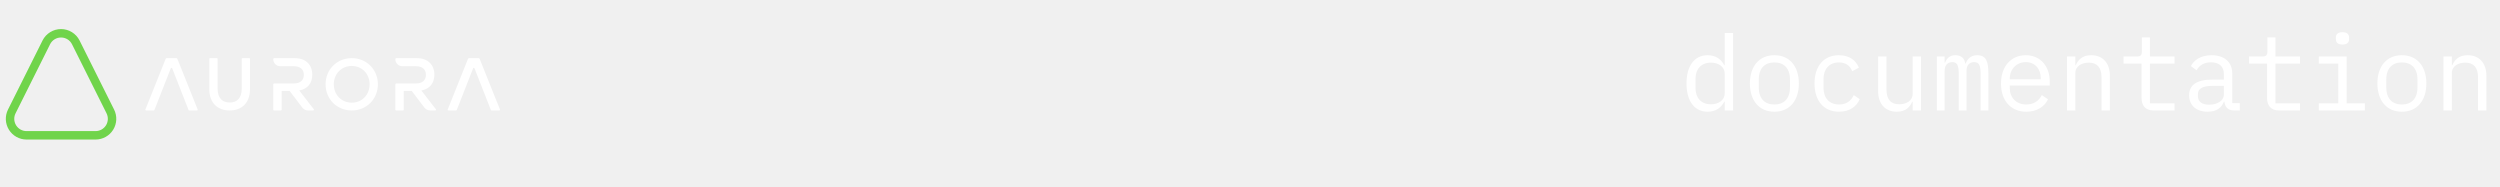
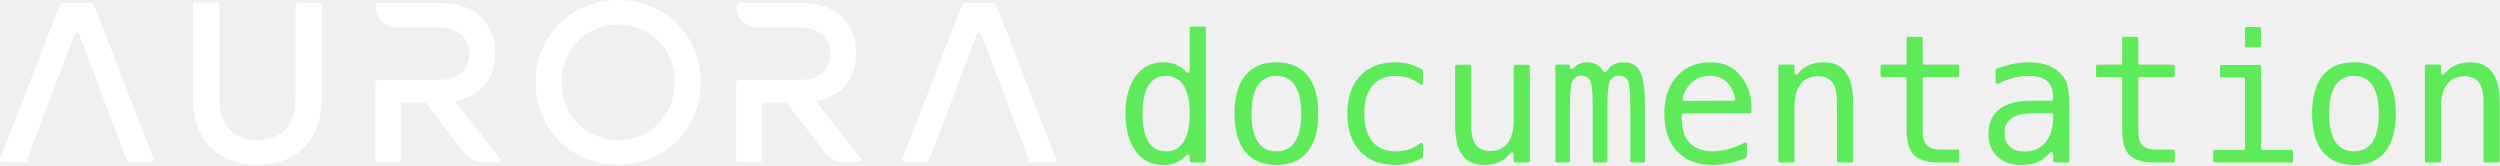
- <svg xmlns="http://www.w3.org/2000/svg" width="430" height="32" fill="none">
-   <path d="M296.65 19h1.44V5.68h-1.44v5.544h-.072c-.594-1.134-1.566-1.728-2.862-1.728-2.268 0-3.636 1.818-3.636 4.86 0 3.042 1.368 4.86 3.636 4.86 1.296 0 2.268-.594 2.862-1.728h.072V19Zm-2.376-1.062c-1.674 0-2.646-1.116-2.646-2.79v-1.584c0-1.674.972-2.79 2.646-2.79 1.278 0 2.376.666 2.376 1.908v3.348c0 1.242-1.098 1.908-2.376 1.908Zm10.919 1.278c2.61 0 4.212-1.908 4.212-4.86 0-2.952-1.602-4.86-4.212-4.86-2.61 0-4.212 1.908-4.212 4.86 0 2.952 1.602 4.86 4.212 4.86Zm0-1.242c-1.602 0-2.682-.954-2.682-2.952V13.69c0-1.998 1.08-2.952 2.682-2.952 1.602 0 2.682.954 2.682 2.952v1.332c0 1.998-1.08 2.952-2.682 2.952Zm11.117 1.242c1.854 0 3.024-.918 3.564-2.16l-1.026-.702c-.468 1.008-1.278 1.62-2.52 1.62-1.746 0-2.682-1.188-2.682-2.826v-1.584c0-1.638.954-2.826 2.646-2.826 1.152 0 1.944.558 2.286 1.512l1.152-.612c-.522-1.26-1.638-2.142-3.438-2.142-2.628 0-4.194 1.908-4.194 4.86 0 2.934 1.548 4.86 4.212 4.86ZM328.975 19h1.44V9.712h-1.44v6.444c0 1.224-1.152 1.782-2.304 1.782-1.422 0-2.196-.828-2.196-2.52V9.712h-1.44v5.958c0 2.25 1.278 3.546 3.222 3.546 1.53 0 2.25-.81 2.646-1.728h.072V19Zm5.501 0v-6.822c0-.99.54-1.494 1.314-1.494.846 0 1.116.522 1.116 2.106V19h1.332v-6.822c0-.99.54-1.494 1.296-1.494.864 0 1.134.522 1.134 2.106V19H342v-6.444c0-1.962-.396-3.06-1.908-3.06-1.098 0-1.674.612-2.016 1.458h-.054c-.108-.864-.63-1.458-1.692-1.458-1.026 0-1.494.576-1.782 1.296h-.072v-1.08h-1.332V19h1.332Zm14.051.216c1.836 0 3.168-.9 3.726-2.142l-1.062-.72c-.486 1.008-1.422 1.62-2.664 1.62-1.746 0-2.844-1.188-2.844-2.826v-.432h6.876v-.684c0-2.628-1.62-4.536-4.122-4.536-2.52 0-4.266 1.908-4.266 4.878 0 2.934 1.692 4.842 4.356 4.842Zm-.09-8.532c1.53 0 2.574 1.116 2.574 2.754v.198h-5.328v-.126c0-1.62 1.17-2.826 2.754-2.826ZM356.962 19v-6.444c0-1.224 1.152-1.782 2.304-1.782 1.422 0 2.196.828 2.196 2.52V19h1.44v-5.958c0-2.25-1.278-3.546-3.222-3.546-1.53 0-2.25.81-2.646 1.728h-.072V9.712h-1.44V19h1.44Zm17.057 0v-1.224h-4.23v-6.84h4.23V9.712h-4.23V6.436h-1.386v2.43c0 .63-.234.846-.846.846h-2.304v1.224h3.096v5.94c0 1.242.648 2.124 2.052 2.124h3.618Zm11.225 0v-1.26h-1.296v-5.112c0-1.962-1.386-3.132-3.564-3.132-1.89 0-3.078.9-3.546 1.872l.972.72c.486-.846 1.242-1.368 2.484-1.368 1.404 0 2.214.702 2.214 2.052v.918h-1.98c-2.79 0-3.996.99-3.996 2.7 0 1.746 1.242 2.826 3.186 2.826 1.512 0 2.394-.666 2.79-1.728h.09c.108.864.54 1.512 1.656 1.512h.99Zm-5.274-.99c-1.188 0-1.926-.504-1.926-1.458v-.378c0-.9.774-1.404 2.484-1.404h1.98v1.53c0 .954-1.062 1.71-2.538 1.71Zm15.635.99v-1.224h-4.23v-6.84h4.23V9.712h-4.23V6.436h-1.386v2.43c0 .63-.234.846-.846.846h-2.304v1.224h3.096v5.94c0 1.242.648 2.124 2.052 2.124h3.618Zm7.301-11.34c.828 0 1.134-.396 1.134-.918v-.288c0-.522-.306-.918-1.134-.918-.828 0-1.134.396-1.134.918v.288c0 .522.306.918 1.134.918ZM398.838 19h7.92v-1.224h-3.132V9.712h-4.788v1.224h3.348v6.84h-3.348V19Zm14.285.216c2.61 0 4.212-1.908 4.212-4.86 0-2.952-1.602-4.86-4.212-4.86-2.61 0-4.212 1.908-4.212 4.86 0 2.952 1.602 4.86 4.212 4.86Zm0-1.242c-1.602 0-2.682-.954-2.682-2.952V13.69c0-1.998 1.08-2.952 2.682-2.952 1.602 0 2.682.954 2.682 2.952v1.332c0 1.998-1.08 2.952-2.682 2.952ZM421.72 19v-6.444c0-1.224 1.152-1.782 2.304-1.782 1.422 0 2.196.828 2.196 2.52V19h1.44v-5.958c0-2.25-1.278-3.546-3.222-3.546-1.53 0-2.25.81-2.646 1.728h-.072V9.712h-1.44V19h1.44ZM42.877 10.002c.033 0 .064.014.087.037a.127.127 0 0 1 .036.089v5.196C43 17.786 41.49 19 39.5 19S36 17.786 36 15.324v-5.199c0-.033.013-.065.036-.088a.121.121 0 0 1 .087-.037h1.182c.032 0 .064.013.087.037a.127.127 0 0 1 .035.088v5.107c0 1.719.879 2.4 2.08 2.4 1.2 0 2.068-.681 2.068-2.4v-5.107c0-.033.013-.065.036-.088a.121.121 0 0 1 .087-.037l1.18.002ZM65 14.5c-.012 2.56-1.96 4.5-4.5 4.5S56 17.06 56 14.5s1.96-4.5 4.5-4.5 4.488 1.94 4.5 4.5Zm-7.587 0c0 1.814 1.327 3.157 3.087 3.157 1.76 0 3.073-1.343 3.073-3.157s-1.326-3.156-3.073-3.156c-1.747 0-3.087 1.342-3.087 3.156ZM78.448 18.995h-1.32a.136.136 0 0 1-.105-.056.125.125 0 0 1-.015-.115l3.486-8.704a.188.188 0 0 1 .07-.087.199.199 0 0 1 .11-.033h1.649c.04 0 .077.011.11.033a.187.187 0 0 1 .07.087l3.49 8.709a.124.124 0 0 1-.016.115.132.132 0 0 1-.105.056h-1.323a.135.135 0 0 1-.073-.023.128.128 0 0 1-.048-.059l-2.811-7.166a.128.128 0 0 0-.049-.056.135.135 0 0 0-.144 0 .128.128 0 0 0-.049.056l-2.811 7.166a.134.134 0 0 1-.116.077ZM26.449 18.995h-1.32a.136.136 0 0 1-.106-.056.125.125 0 0 1-.015-.115l3.488-8.704a.187.187 0 0 1 .07-.087.198.198 0 0 1 .11-.033h1.65c.04 0 .077.011.11.033a.189.189 0 0 1 .071.087l3.485 8.709a.124.124 0 0 1-.015.115.131.131 0 0 1-.105.056h-1.32a.135.135 0 0 1-.074-.023.13.13 0 0 1-.048-.059l-2.812-7.171a.129.129 0 0 0-.048-.056.136.136 0 0 0-.145 0 .13.13 0 0 0-.049.056l-2.812 7.166a.127.127 0 0 1-.046.057.135.135 0 0 1-.07.025ZM74.976 18.794l-2.505-3.228c1.414-.27 2.24-1.235 2.24-2.712 0-1.698-1.094-2.854-3.034-2.854h-3.491a.188.188 0 0 0-.186.188c0 .318.125.624.349.849.223.225.525.351.841.351h2.339c1.17 0 1.731.604 1.731 1.478 0 .875-.548 1.491-1.731 1.491h-3.343a.188.188 0 0 0-.186.188v4.327c0 .034.013.067.037.09a.126.126 0 0 0 .09.038h1.19a.126.126 0 0 0 .09-.037.128.128 0 0 0 .037-.09V15.64h1.376l2.176 2.865a1.24 1.24 0 0 0 .982.49h.906a.127.127 0 0 0 .115-.14.128.128 0 0 0-.023-.062ZM53.976 18.794l-2.505-3.228c1.414-.27 2.242-1.235 2.242-2.712 0-1.698-1.095-2.854-3.035-2.854h-3.492a.188.188 0 0 0-.186.188c0 .318.126.623.349.848.223.226.526.352.841.353h2.339c1.172 0 1.732.603 1.732 1.477 0 .875-.547 1.491-1.732 1.491h-3.343a.188.188 0 0 0-.186.188v4.327c0 .034.013.067.037.09a.126.126 0 0 0 .09.038h1.192a.128.128 0 0 0 .127-.128v-3.231h1.374l2.176 2.865a1.243 1.243 0 0 0 .982.49h.906a.127.127 0 0 0 .115-.14.128.128 0 0 0-.023-.062Z" fill="#fff" />
-   <path d="M10.5 6.451a2.1 2.1 0 0 1 1.888 1.167l5.937 11.875a2.11 2.11 0 0 1-1.888 3.056H4.563a2.111 2.111 0 0 1-1.888-3.056L8.612 7.618A2.1 2.1 0 0 1 10.5 6.45ZM10.5 5a3.562 3.562 0 0 0-3.186 1.969L1.376 18.844A3.563 3.563 0 0 0 4.563 24h11.874a3.561 3.561 0 0 0 3.187-5.156L13.686 6.969A3.562 3.562 0 0 0 10.5 5Z" fill="#70D44B" />
+ <svg xmlns="http://www.w3.org/2000/svg" width="3355" height="222">
+   <path fill="#fff" d="M428.822 3.661a3.023 3.023 0 0 1 3.029 3.021v125.513c0 59.486-37.281 88.805-86.441 88.805-49.152 0-86.44-29.319-86.44-88.805V6.63a3.02 3.02 0 0 1 3.036-3.028h29.197a3.022 3.022 0 0 1 3.021 3.021v123.362c0 41.511 21.695 57.975 51.341 57.975 29.654 0 51.098-16.464 51.098-57.975V6.63a3.018 3.018 0 0 1 3.021-3.028l29.138.059Zm511.758 106.81c-.3 62.837-48.27 110.47-110.88 110.47-62.603 0-110.879-47.625-110.879-110.47S767.097 0 829.69 0c62.61 0 110.58 47.626 110.88 110.471h.01Zm-186.932 0c0 44.538 32.682 77.489 76.052 77.489 43.37 0 75.72-32.951 75.72-77.497 0-44.531-32.68-77.482-75.72-77.482s-76.052 32.951-76.052 77.49ZM1243.99 217.28h-30.28a3.05 3.05 0 0 1-2.42-1.324 3.037 3.037 0 0 1-.34-2.728l79.98-206.421a4.467 4.467 0 0 1 4.16-2.851h37.83a4.426 4.426 0 0 1 4.15 2.843l80.04 206.54c.33.912.2 1.928-.34 2.731a3.036 3.036 0 0 1-2.42 1.32h-30.34a3.036 3.036 0 0 1-2.79-1.937l-64.51-169.949a3.023 3.023 0 0 0-2.77-1.805c-1.2 0-2.29.708-2.77 1.805l-64.51 169.949a3.02 3.02 0 0 1-2.67 1.819v.008Zm-1210.775 0H2.928a3.03 3.03 0 0 1-2.749-4.052L80.164 6.807a4.422 4.422 0 0 1 4.149-2.851h37.826a4.45 4.45 0 0 1 4.149 2.843l79.926 206.54a3.02 3.02 0 0 1-2.756 4.051H173.17a3.027 3.027 0 0 1-2.785-1.937l-64.48-170.074a3.028 3.028 0 0 0-5.542 0l-64.51 169.949a3.026 3.026 0 0 1-2.638 1.944v.008Zm1121.885-4.811-59.99-76.554c33.86-6.409 53.66-29.26 53.66-64.296 0-40.244-26.23-67.656-72.68-67.656h-83.6a4.448 4.448 0 0 0-4.45 4.45c0 7.554 3.01 14.798 8.35 20.138a28.51 28.51 0 0 0 20.15 8.334h56c28.05 0 41.46 14.313 41.46 35.036 0 20.73-13.12 35.345-41.46 35.345h-80.05a4.444 4.444 0 0 0-4.45 4.442v102.603a3.03 3.03 0 0 0 3.03 3.028h28.53c1.67 0 3.02-1.352 3.02-3.021v-76.613h32.96l52.1 67.921a29.614 29.614 0 0 0 23.53 11.624h21.68a3.023 3.023 0 0 0 2.5-1.749c.46-.991.35-2.153-.29-3.039v.007Zm-484.378 0-59.992-76.554c33.861-6.409 53.699-29.26 53.699-64.296 0-40.244-26.234-67.656-72.689-67.656h-83.626a4.45 4.45 0 0 0-4.451 4.45c.021 15.722 12.769 28.46 28.497 28.472h56.006c28.076 0 41.488 14.313 41.488 35.036 0 20.73-13.117 35.345-41.488 35.345h-80.052a4.45 4.45 0 0 0-4.451 4.442v102.603a3.029 3.029 0 0 0 3.029 3.028h28.563a3.02 3.02 0 0 0 3.021-3.021v-76.613h32.926l52.1 67.921a29.724 29.724 0 0 0 23.53 11.624h21.68a3.027 3.027 0 0 0 2.21-4.788v.007Z" />
+   <path fill="#5deb5a" d="M1592.18 96.825c1.33 1.603 4.44.725 4.44-1.36V37.656c0-1.104.9-2 2-2h17.57c1.1 0 2 .896 2 2V216c0 1.105-.9 2-2 2h-17.57c-1.1 0-2-.895-2-2v-6.789c0-2.065-3.01-2.933-4.33-1.343a36.428 36.428 0 0 1-10.08 8.491c-5.94 3.36-12.81 5.039-20.62 5.039-15.86 0-28.36-6.132-37.5-18.398-9.07-12.344-13.6-29.336-13.6-50.977 0-21.328 4.57-38.046 13.71-50.156 9.14-12.187 21.6-18.281 37.39-18.281 7.89 0 14.84 1.719 20.86 5.156a34.426 34.426 0 0 1 9.73 8.083Zm-58.95 55.667c0 16.719 2.65 29.336 7.97 37.852 5.31 8.515 13.16 12.773 23.55 12.773s18.28-4.297 23.67-12.89c5.47-8.594 8.2-21.172 8.2-37.735 0-16.64-2.73-29.219-8.2-37.734-5.39-8.594-13.28-12.891-23.67-12.891-10.39 0-18.24 4.258-23.55 12.774-5.32 8.515-7.97 21.132-7.97 37.851Zm179.65-50.625c-10.94 0-19.22 4.258-24.85 12.774-5.62 8.515-8.44 21.132-8.44 37.851 0 16.641 2.82 29.258 8.44 37.852 5.63 8.515 13.91 12.773 24.85 12.773 11.01 0 19.33-4.258 24.96-12.773 5.62-8.594 8.43-21.211 8.43-37.852 0-16.719-2.81-29.336-8.43-37.851-5.63-8.516-13.95-12.774-24.96-12.774Zm0-18.281c18.2 0 32.1 5.898 41.71 17.695 9.69 11.797 14.53 28.867 14.53 51.211 0 22.422-4.8 39.531-14.41 51.328-9.61 11.719-23.55 17.578-41.83 17.578-18.21 0-32.11-5.859-41.72-17.578-9.61-11.797-14.42-28.906-14.42-51.328 0-22.344 4.81-39.414 14.42-51.211 9.61-11.797 23.51-17.695 41.72-17.695Zm196.75 126.583c0 .713-.38 1.373-1 1.722-5.47 3.073-11.11 5.383-16.93 6.929a68.691 68.691 0 0 1-18.75 2.578c-20.31 0-36.21-6.093-47.69-18.281-11.41-12.187-17.11-29.062-17.11-50.625 0-21.562 5.7-38.437 17.11-50.625 11.48-12.187 27.38-18.281 47.69-18.281 6.33 0 12.5.82 18.52 2.461 5.68 1.549 11.39 3.899 17.14 7.049a1.98 1.98 0 0 1 1.02 1.736v16.99c0 1.727-2.06 2.661-3.41 1.591-4.58-3.617-9.18-6.333-13.81-8.147-5.71-2.266-12.19-3.399-19.46-3.399-13.51 0-23.9 4.375-31.17 13.125-7.26 8.75-10.9 21.25-10.9 37.5 0 16.172 3.64 28.672 10.9 37.5 7.34 8.75 17.74 13.125 31.17 13.125 7.5 0 14.22-1.133 20.16-3.398 4.6-1.815 8.94-4.379 13.02-7.693 1.36-1.109 3.5-.176 3.5 1.583v16.56Zm43.13-41.857V88.984c0-1.104.89-2 2-2h17.56c1.1 0 2 .896 2 2v79.328c0 11.797 2.07 20.469 6.21 26.016 4.22 5.547 10.7 8.32 19.45 8.32 10.16 0 17.93-3.554 23.32-10.664 5.4-7.187 8.09-17.461 8.09-30.82v-72.18c0-1.104.9-2 2-2h17.68c1.1 0 2 .896 2 2V216c0 1.105-.9 2-2 2h-17.68c-1.1 0-2-.895-2-2v-9.293c0-2.106-3.14-2.948-4.42-1.269-3.15 4.163-6.91 7.53-11.28 10.101-6.57 3.906-14.26 5.859-23.09 5.859-13.44 0-23.44-4.375-30-13.125-6.56-8.828-9.84-22.148-9.84-39.961Zm199.01-72.383c.85 1.53 3.24 1.606 4.16.118 2.24-3.603 4.87-6.389 7.88-8.359 4.14-2.735 9.1-4.102 14.89-4.102 10.54 0 17.96 4.102 22.26 12.305 4.38 8.125 6.56 23.476 6.56 46.054V216c0 1.105-.89 2-2 2h-15.68c-1.11 0-2-.895-2-2v-73.117c0-18.516-1.06-30-3.17-34.453-2.03-4.532-5.78-6.797-11.25-6.797-6.25 0-10.54 2.422-12.89 7.265-2.26 4.766-3.4 16.094-3.4 33.985V216c0 1.105-.89 2-2 2h-15.68c-1.11 0-2-.895-2-2v-73.117c0-18.75-1.14-30.313-3.4-34.688-2.19-4.375-6.17-6.562-11.96-6.562-5.7 0-9.68 2.422-11.95 7.265-2.19 4.766-3.28 16.094-3.28 33.985V216c0 1.105-.9 2-2 2h-15.57c-1.11 0-2-.895-2-2V88.75c0-1.105.89-2 2-2h15.57c1.1 0 2 .895 2 2v1.464c0 2.068 3.09 2.968 4.48 1.442a25.087 25.087 0 0 1 5.13-4.32c3.91-2.5 8.32-3.75 13.24-3.75 5.94 0 10.86 1.367 14.77 4.102 2.91 1.997 5.34 4.744 7.29 8.241Zm198.61 45.665v8.547c0 1.104-.9 2-2 2h-90.7c-.39 0-.7.314-.7.703-.63 17.89 2.77 30.742 10.19 38.554 7.5 7.813 18.05 11.719 31.64 11.719 6.88 0 14.07-1.094 21.57-3.281 6.63-1.934 13.65-4.753 21.08-8.458 1.34-.671 2.94.297 2.94 1.8v16.8c0 .812-.49 1.544-1.25 1.846-7.76 3.107-15.27 5.439-22.54 6.996-7.58 1.719-14.92 2.578-22.03 2.578-20.39 0-36.33-6.093-47.81-18.281-11.49-12.265-17.23-29.14-17.23-50.625 0-20.937 5.62-37.656 16.87-50.156s26.25-18.75 45-18.75c16.72 0 29.89 5.664 39.5 16.992 9.68 11.328 14.84 25 15.47 41.016Zm-23.78-6.325c1.18-.002 2.11-1.029 1.93-2.2-1.21-8.134-4.44-15.215-9.68-21.241-5.62-6.64-13.75-9.961-24.37-9.961-10.39 0-18.95 3.438-25.67 10.313-6.15 6.298-9.75 13.318-10.79 21.06-.16 1.153.77 2.141 1.93 2.139l66.65-.11Zm160.3 1.403V216c0 1.105-.9 2-2 2h-17.68c-1.11 0-2-.895-2-2v-79.328c0-11.797-2.07-20.469-6.21-26.016-4.14-5.547-10.63-8.32-19.46-8.32-10.07 0-17.85 3.594-23.32 10.781-5.39 7.11-8.08 17.344-8.08 30.703V216c0 1.105-.9 2-2 2h-17.56c-1.11 0-2-.895-2-2V88.75c0-1.105.89-2 2-2h17.56c1.1 0 2 .895 2 2v9.37c0 2.101 3.13 2.944 4.4 1.273 3.14-4.111 6.86-7.427 11.18-9.948 6.57-3.906 14.34-5.859 23.32-5.859 13.36 0 23.33 4.414 29.89 13.242 6.64 8.75 9.96 22.031 9.96 39.844Zm91.4-87.188c1.1 0 2 .896 2 2V84.75c0 1.105.89 2 2 2h44.98c1.11 0 2 .895 2 2v12.758c0 1.104-.89 2-2 2h-44.98c-1.11 0-2 .895-2 2v69.25c0 9.687 1.83 16.445 5.5 20.273 3.68 3.828 10.08 5.742 19.22 5.742h22.26c1.11 0 2 .896 2 2V216c0 1.105-.89 2-2 2h-24.37c-16.17 0-27.57-3.242-34.21-9.727-6.65-6.484-9.97-17.656-9.97-33.515v-69.25c0-1.105-.89-2-2-2h-31.03c-1.11 0-2-.896-2-2V88.75c0-1.105.89-2 2-2h31.03c1.11 0 2-.895 2-2V51.484c0-1.104.9-2 2-2h17.57Zm156.92 102.539h-7.15c-12.58 0-22.07 2.227-28.48 6.68-6.32 4.375-9.49 10.938-9.49 19.688 0 7.89 2.38 14.023 7.15 18.398 4.77 4.375 11.37 6.563 19.8 6.563 11.88 0 21.22-4.102 28.01-12.305 6.8-8.281 10.24-19.688 10.32-34.219v-2.805c0-1.104-.9-2-2-2h-18.16Zm41.83-8.906V216c0 1.105-.89 2-2 2h-17.67c-1.11 0-2-.895-2-2v-10.127c0-2.037-2.87-2.877-4.13-1.28-3.82 4.825-8.26 8.59-13.34 11.298-6.95 3.671-15.43 5.507-25.43 5.507-13.36 0-24.02-3.75-31.99-11.25-7.97-7.578-11.95-17.695-11.95-30.351 0-14.609 4.88-25.703 14.65-33.281 9.84-7.578 24.26-11.368 43.24-11.368h26.95c1.1 0 2-.895 2-2v-1.398c-.08-10.469-2.74-18.047-7.97-22.734-5.24-4.766-13.6-7.149-25.08-7.149-7.35 0-14.77 1.055-22.27 3.164-6.44 1.812-12.74 4.344-18.89 7.597-1.36.718-3.02-.25-3.02-1.785v-16.74c0-.829.51-1.573 1.29-1.863 7.5-2.803 14.69-4.906 21.56-6.31 7.34-1.563 14.45-2.344 21.33-2.344 10.86 0 20.12 1.602 27.77 4.805 7.74 3.203 13.99 8.007 18.75 14.414 2.97 3.906 5.08 8.75 6.33 14.531 1.25 5.703 1.87 14.297 1.87 25.781Zm90.47-93.633c1.1 0 2 .896 2 2V84.75c0 1.105.89 2 2 2h44.98c1.1 0 2 .895 2 2v12.758c0 1.104-.9 2-2 2h-44.98c-1.11 0-2 .895-2 2v69.25c0 9.687 1.83 16.445 5.5 20.273 3.68 3.828 10.08 5.742 19.22 5.742h22.26c1.1 0 2 .896 2 2V216c0 1.105-.9 2-2 2h-24.37c-16.17 0-27.58-3.242-34.22-9.727-6.64-6.484-9.96-17.656-9.96-33.515v-69.25c0-1.105-.89-2-2-2h-31.04c-1.1 0-2-.896-2-2V88.75c0-1.105.9-2 2-2h31.04c1.11 0 2-.895 2-2V51.484c0-1.104.9-2 2-2h17.57Zm111.68 39.735c0-1.105.9-2 2-2h51.2c1.1 0 2 .895 2 2v110.023c0 1.105.89 2 2 2h38.77c1.11 0 2 .896 2 2V216c0 1.105-.89 2-2 2h-103.11c-1.1 0-2-.895-2-2v-12.758c0-1.104.9-2 2-2h38.78c1.1 0 2-.895 2-2v-93.265c0-1.105-.9-2-2-2h-29.64c-1.1 0-2-.896-2-2V89.219Zm33.64-50.977c0-1.104.89-2 2-2h17.56c1.1 0 2 .896 2 2V61.43c0 1.104-.9 2-2 2h-17.56c-1.11 0-2-.896-2-2V38.242Zm146.13 63.625c-10.94 0-19.22 4.258-24.85 12.774-5.62 8.515-8.43 21.132-8.43 37.851 0 16.641 2.81 29.258 8.43 37.852 5.63 8.515 13.91 12.773 24.85 12.773 11.01 0 19.33-4.258 24.96-12.773 5.62-8.594 8.44-21.211 8.44-37.852 0-16.719-2.82-29.336-8.44-37.851-5.63-8.516-13.95-12.774-24.96-12.774Zm0-18.281c18.2 0 32.11 5.898 41.72 17.695 9.69 11.797 14.53 28.867 14.53 51.211 0 22.422-4.81 39.531-14.42 51.328-9.6 11.719-23.55 17.578-41.83 17.578-18.2 0-32.11-5.859-41.72-17.578-9.61-11.797-14.41-28.906-14.41-51.328 0-22.344 4.8-39.414 14.41-51.211 9.61-11.797 23.52-17.695 41.72-17.695Zm195.58 53.086V216c0 1.105-.89 2-2 2h-17.67c-1.11 0-2-.895-2-2v-79.328c0-11.797-2.08-20.469-6.22-26.016-4.14-5.547-10.62-8.32-19.45-8.32-10.08 0-17.85 3.594-23.32 10.781-5.39 7.11-8.09 17.344-8.09 30.703V216c0 1.105-.89 2-2 2h-17.56c-1.1 0-2-.895-2-2V88.75c0-1.105.9-2 2-2h17.56c1.11 0 2 .895 2 2v9.37c0 2.101 3.13 2.944 4.41 1.273 3.13-4.111 6.86-7.427 11.18-9.948 6.56-3.906 14.34-5.859 23.32-5.859 13.36 0 23.32 4.414 29.88 13.242 6.64 8.75 9.96 22.031 9.96 39.844Z" />
</svg>
